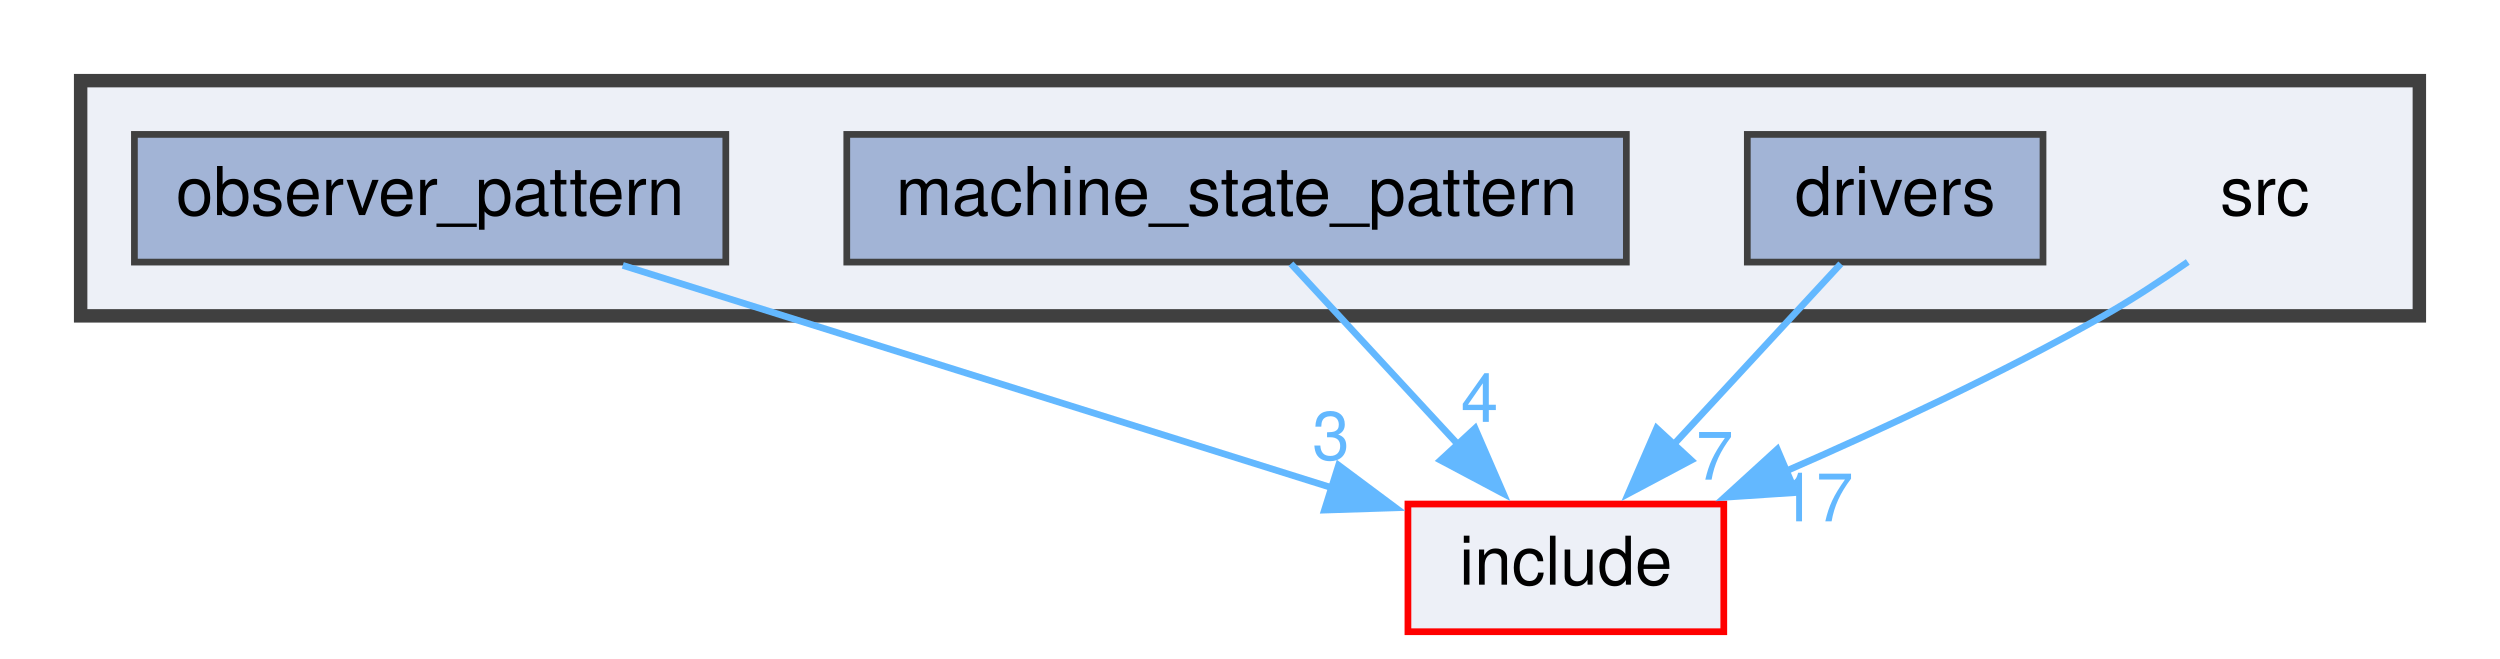
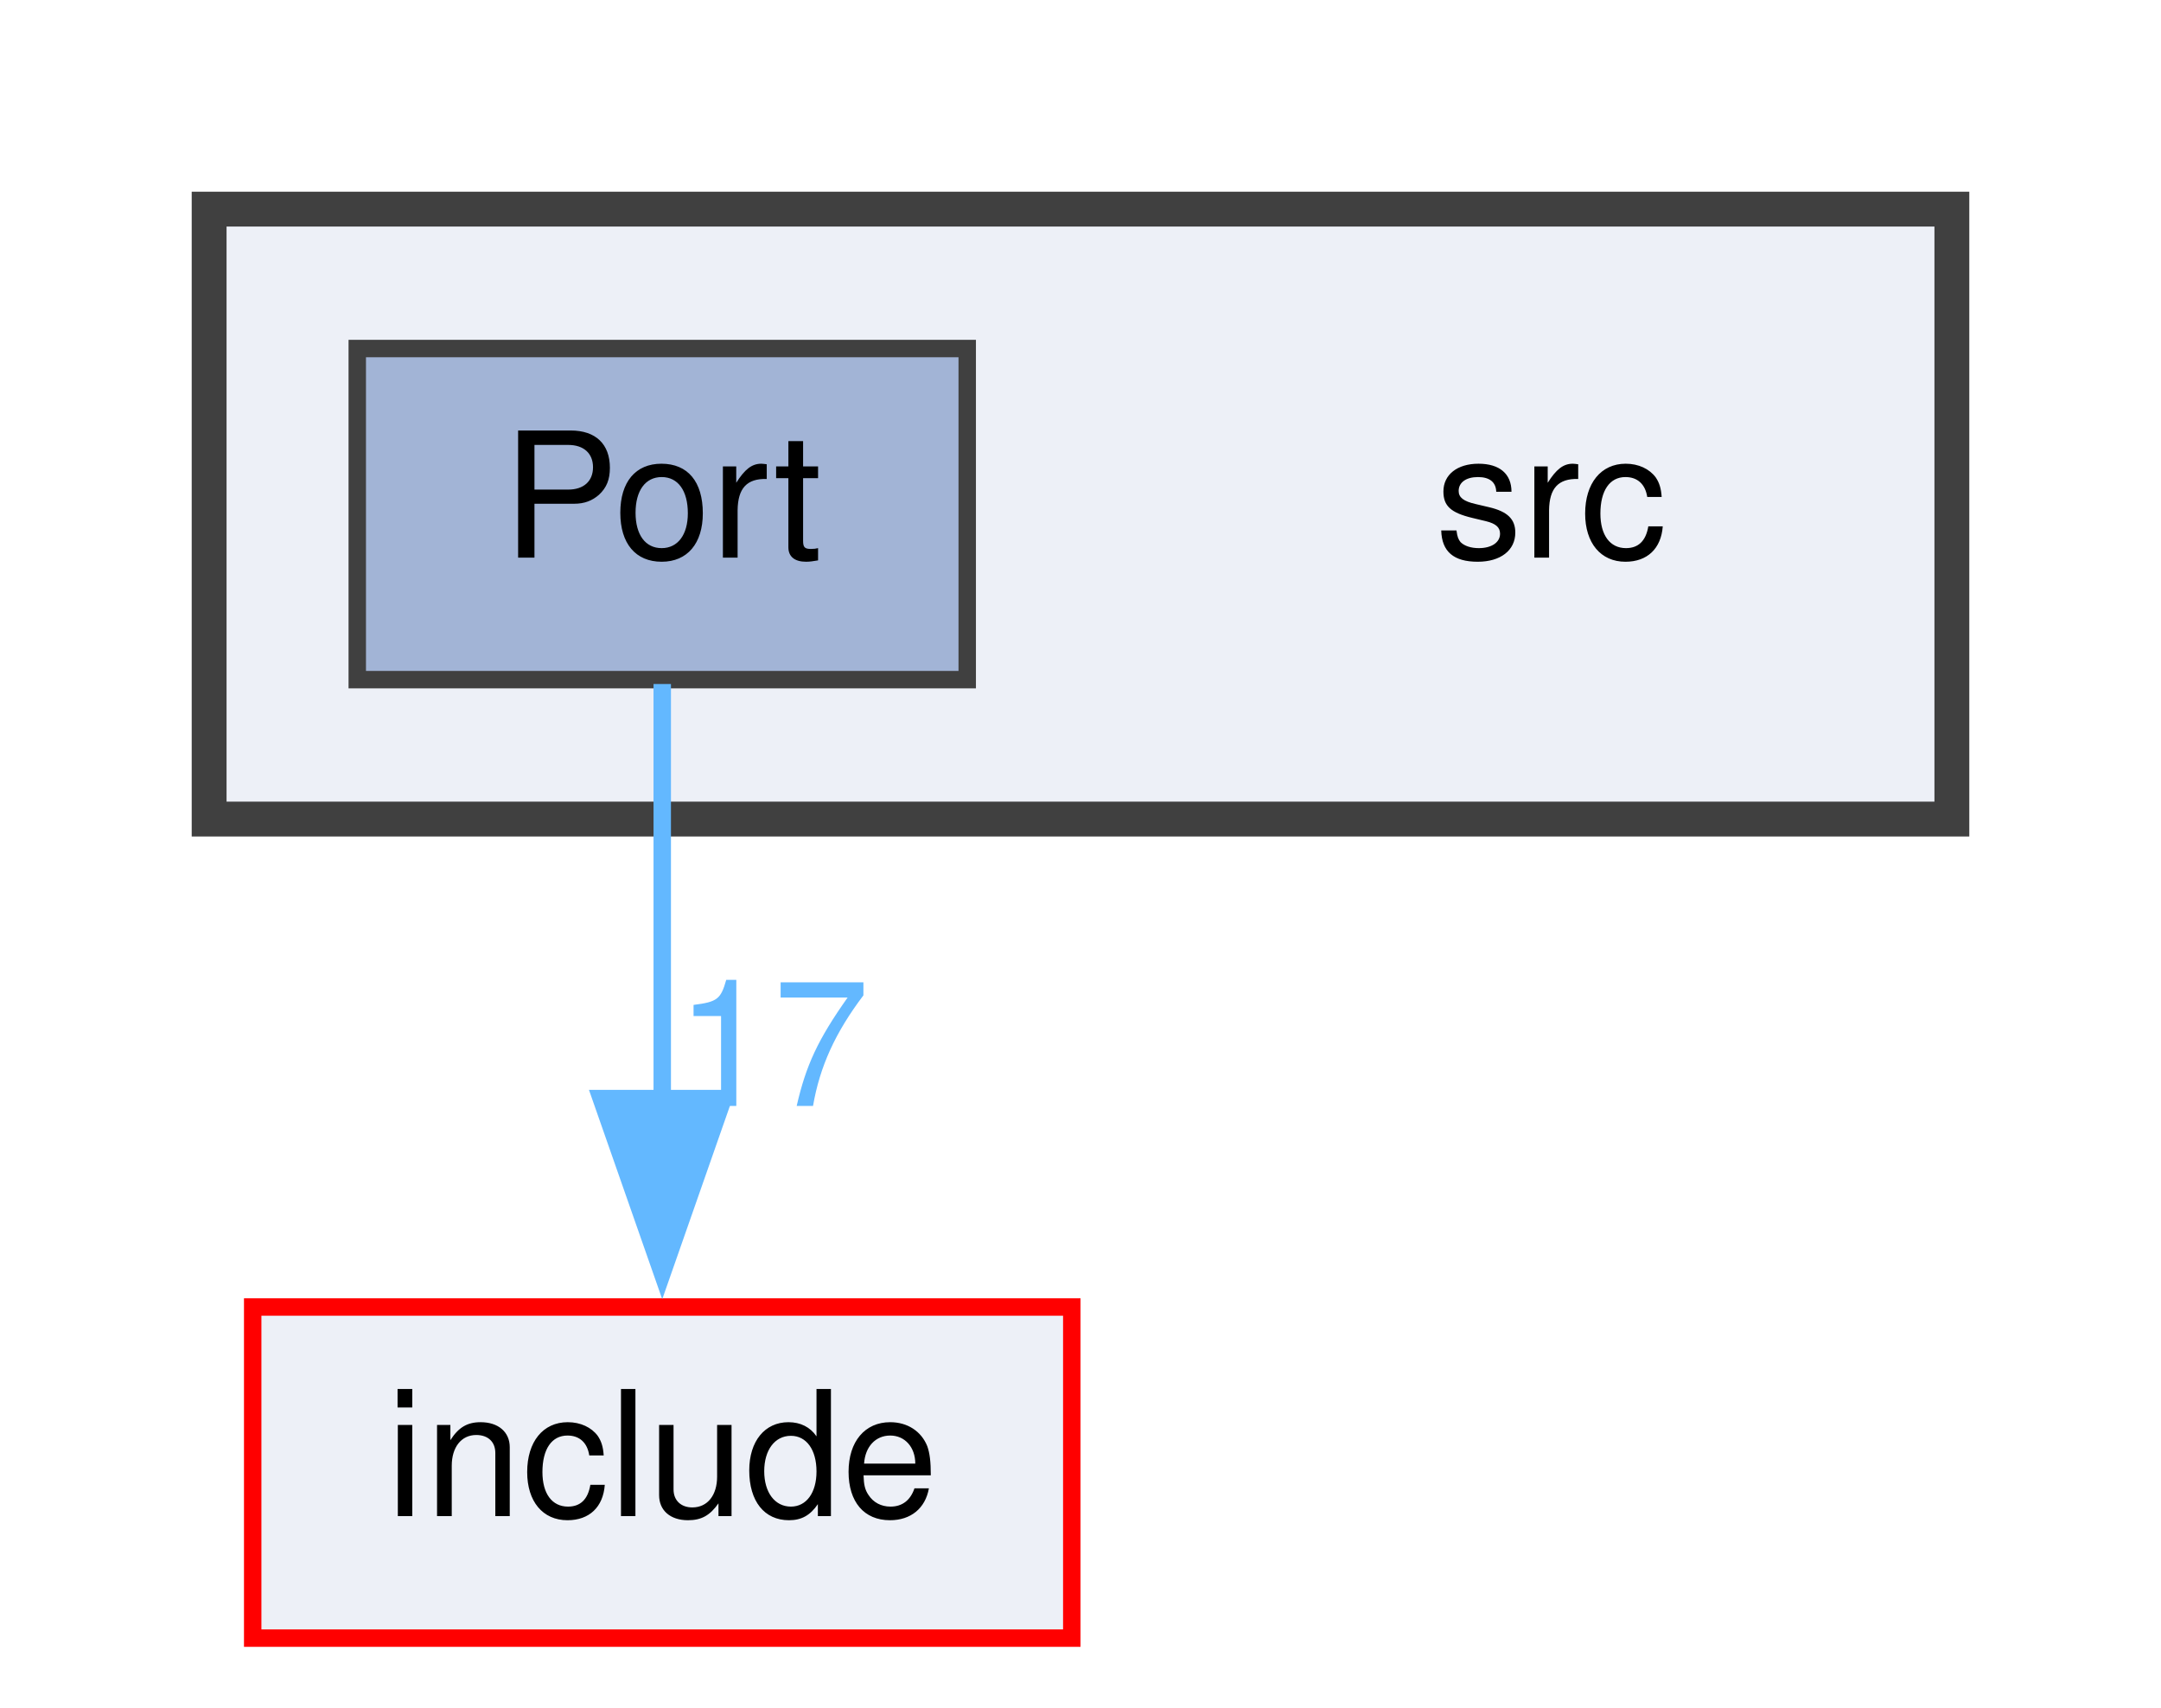
- <svg xmlns="http://www.w3.org/2000/svg" xmlns:xlink="http://www.w3.org/1999/xlink" width="372pt" height="98pt" viewBox="0.00 0.00 372.00 98.00">
+ <svg xmlns="http://www.w3.org/2000/svg" xmlns:xlink="http://www.w3.org/1999/xlink" width="124pt" height="98pt" viewBox="0.00 0.00 124.00 98.00">
  <g id="graph0" class="graph" transform="scale(1 1) rotate(0) translate(4 94)">
    <g id="clust1" class="cluster">
      <g id="a_clust1">
        <a xlink:href="dir_68267d1309a1af8e8297ef4c3efbcdba.html" target="_top">
-           <polygon fill="#edf0f7" stroke="#404040" stroke-width="2" points="8,-47 8,-82 356,-82 356,-47 8,-47" />
+           <polygon fill="#edf0f7" stroke="#404040" stroke-width="2" points="8,-47 8,-82 108,-82 108,-47 8,-47" />
        </a>
      </g>
    </g>
    <g id="node1" class="node">
-       <text text-anchor="middle" x="333" y="-62" font-family="Helvetica,sans-Serif" font-size="10.00">src</text>
-     </g>
-     <g id="node5" class="node">
-       <g id="a_node5">
-         <a xlink:href="dir_d44c64559bbebec7f509842c48db8b23.html" target="_top" xlink:title="include">
-           <polygon fill="#edf0f7" stroke="red" points="252.5,-19 205.5,-19 205.5,0 252.5,0 252.5,-19" />
-           <text text-anchor="middle" x="229" y="-7" font-family="Helvetica,sans-Serif" font-size="10.00">include</text>
-         </a>
-       </g>
-     </g>
-     <g id="edge1" class="edge">
-       <path fill="none" stroke="#63b8ff" d="M321.54,-55.02C317.66,-52.31 313.22,-49.39 309,-47 293.82,-38.41 276.25,-30.21 261.45,-23.77" />
-       <polygon fill="#63b8ff" stroke="#63b8ff" points="263.2,-20.71 252.63,-20.01 260.46,-27.15 263.2,-20.71" />
-       <g id="a_edge1-headlabel">
-         <a xlink:href="dir_000009_000002.html" target="_top" xlink:title="17">
-           <text text-anchor="middle" x="266.23" y="-16.42" font-family="Helvetica,sans-Serif" font-size="10.00" fill="#63b8ff">17</text>
-         </a>
-       </g>
+       <text text-anchor="middle" x="85" y="-62" font-family="Helvetica,sans-Serif" font-size="10.00">src</text>
    </g>
    <g id="node2" class="node">
      <g id="a_node2">
-         <a xlink:href="dir_c718a368270b13c54d94892d20736f45.html" target="_top" xlink:title="drivers">
-           <polygon fill="#a2b4d6" stroke="#404040" points="300,-74 256,-74 256,-55 300,-55 300,-74" />
-           <text text-anchor="middle" x="278" y="-62" font-family="Helvetica,sans-Serif" font-size="10.00">drivers</text>
-         </a>
-       </g>
-     </g>
-     <g id="edge2" class="edge">
-       <path fill="none" stroke="#63b8ff" d="M269.91,-54.75C263.14,-47.43 253.28,-36.76 244.94,-27.74" />
-       <polygon fill="#63b8ff" stroke="#63b8ff" points="247.65,-25.52 238.29,-20.55 242.51,-30.27 247.65,-25.52" />
-       <g id="a_edge2-headlabel">
-         <a xlink:href="dir_000001_000002.html" target="_top" xlink:title="7">
-           <text text-anchor="middle" x="251.15" y="-22.62" font-family="Helvetica,sans-Serif" font-size="10.00" fill="#63b8ff">7</text>
+         <a xlink:href="dir_ad35be4ee14ea9b1b6905985f522e814.html" target="_top" xlink:title="Port">
+           <polygon fill="#a2b4d6" stroke="#404040" points="51.5,-74 16.5,-74 16.5,-55 51.5,-55 51.5,-74" />
+           <text text-anchor="middle" x="34" y="-62" font-family="Helvetica,sans-Serif" font-size="10.00">Port</text>
        </a>
      </g>
    </g>
    <g id="node3" class="node">
      <g id="a_node3">
-         <a xlink:href="dir_9eb7036b00ead296f3c467c69450289d.html" target="_top" xlink:title="machine_state_pattern">
-           <polygon fill="#a2b4d6" stroke="#404040" points="238,-74 122,-74 122,-55 238,-55 238,-74" />
-           <text text-anchor="middle" x="180" y="-62" font-family="Helvetica,sans-Serif" font-size="10.00">machine_state_pattern</text>
+         <a xlink:href="dir_d44c64559bbebec7f509842c48db8b23.html" target="_top" xlink:title="include">
+           <polygon fill="#edf0f7" stroke="red" points="57.5,-19 10.5,-19 10.5,0 57.5,0 57.5,-19" />
+           <text text-anchor="middle" x="34" y="-7" font-family="Helvetica,sans-Serif" font-size="10.00">include</text>
        </a>
      </g>
    </g>
-     <g id="edge3" class="edge">
-       <path fill="none" stroke="#63b8ff" d="M188.09,-54.75C194.86,-47.43 204.72,-36.76 213.06,-27.74" />
-       <polygon fill="#63b8ff" stroke="#63b8ff" points="215.49,-30.27 219.71,-20.55 210.35,-25.52 215.49,-30.27" />
-       <g id="a_edge3-headlabel">
-         <a xlink:href="dir_000004_000002.html" target="_top" xlink:title="4">
-           <text text-anchor="middle" x="216.16" y="-31.23" font-family="Helvetica,sans-Serif" font-size="10.00" fill="#63b8ff">4</text>
-         </a>
-       </g>
-     </g>
-     <g id="node4" class="node">
-       <g id="a_node4">
-         <a xlink:href="dir_899b913dbb47909508b56f7817732640.html" target="_top" xlink:title="observer_pattern">
-           <polygon fill="#a2b4d6" stroke="#404040" points="104,-74 16,-74 16,-55 104,-55 104,-74" />
-           <text text-anchor="middle" x="60" y="-62" font-family="Helvetica,sans-Serif" font-size="10.00">observer_pattern</text>
-         </a>
-       </g>
-     </g>
-     <g id="edge4" class="edge">
-       <path fill="none" stroke="#63b8ff" d="M88.67,-54.51C117.86,-45.36 163.13,-31.16 194.32,-21.38" />
-       <polygon fill="#63b8ff" stroke="#63b8ff" points="195.18,-24.77 203.67,-18.44 193.08,-18.1 195.18,-24.77" />
-       <g id="a_edge4-headlabel">
-         <a xlink:href="dir_000007_000002.html" target="_top" xlink:title="3">
-           <text text-anchor="middle" x="194.04" y="-25.61" font-family="Helvetica,sans-Serif" font-size="10.00" fill="#63b8ff">3</text>
+     <g id="edge1" class="edge">
+       <path fill="none" stroke="#63b8ff" d="M34,-54.75C34,-48.27 34,-39.16 34,-30.9" />
+       <polygon fill="#63b8ff" stroke="#63b8ff" points="37.5,-30.96 34,-20.96 30.5,-30.96 37.5,-30.96" />
+       <g id="a_edge1-headlabel">
+         <a xlink:href="dir_000010_000003.html" target="_top" xlink:title="17">
+           <text text-anchor="middle" x="40.34" y="-30.54" font-family="Helvetica,sans-Serif" font-size="10.00" fill="#63b8ff">17</text>
        </a>
      </g>
    </g>
  </g>
</svg>
